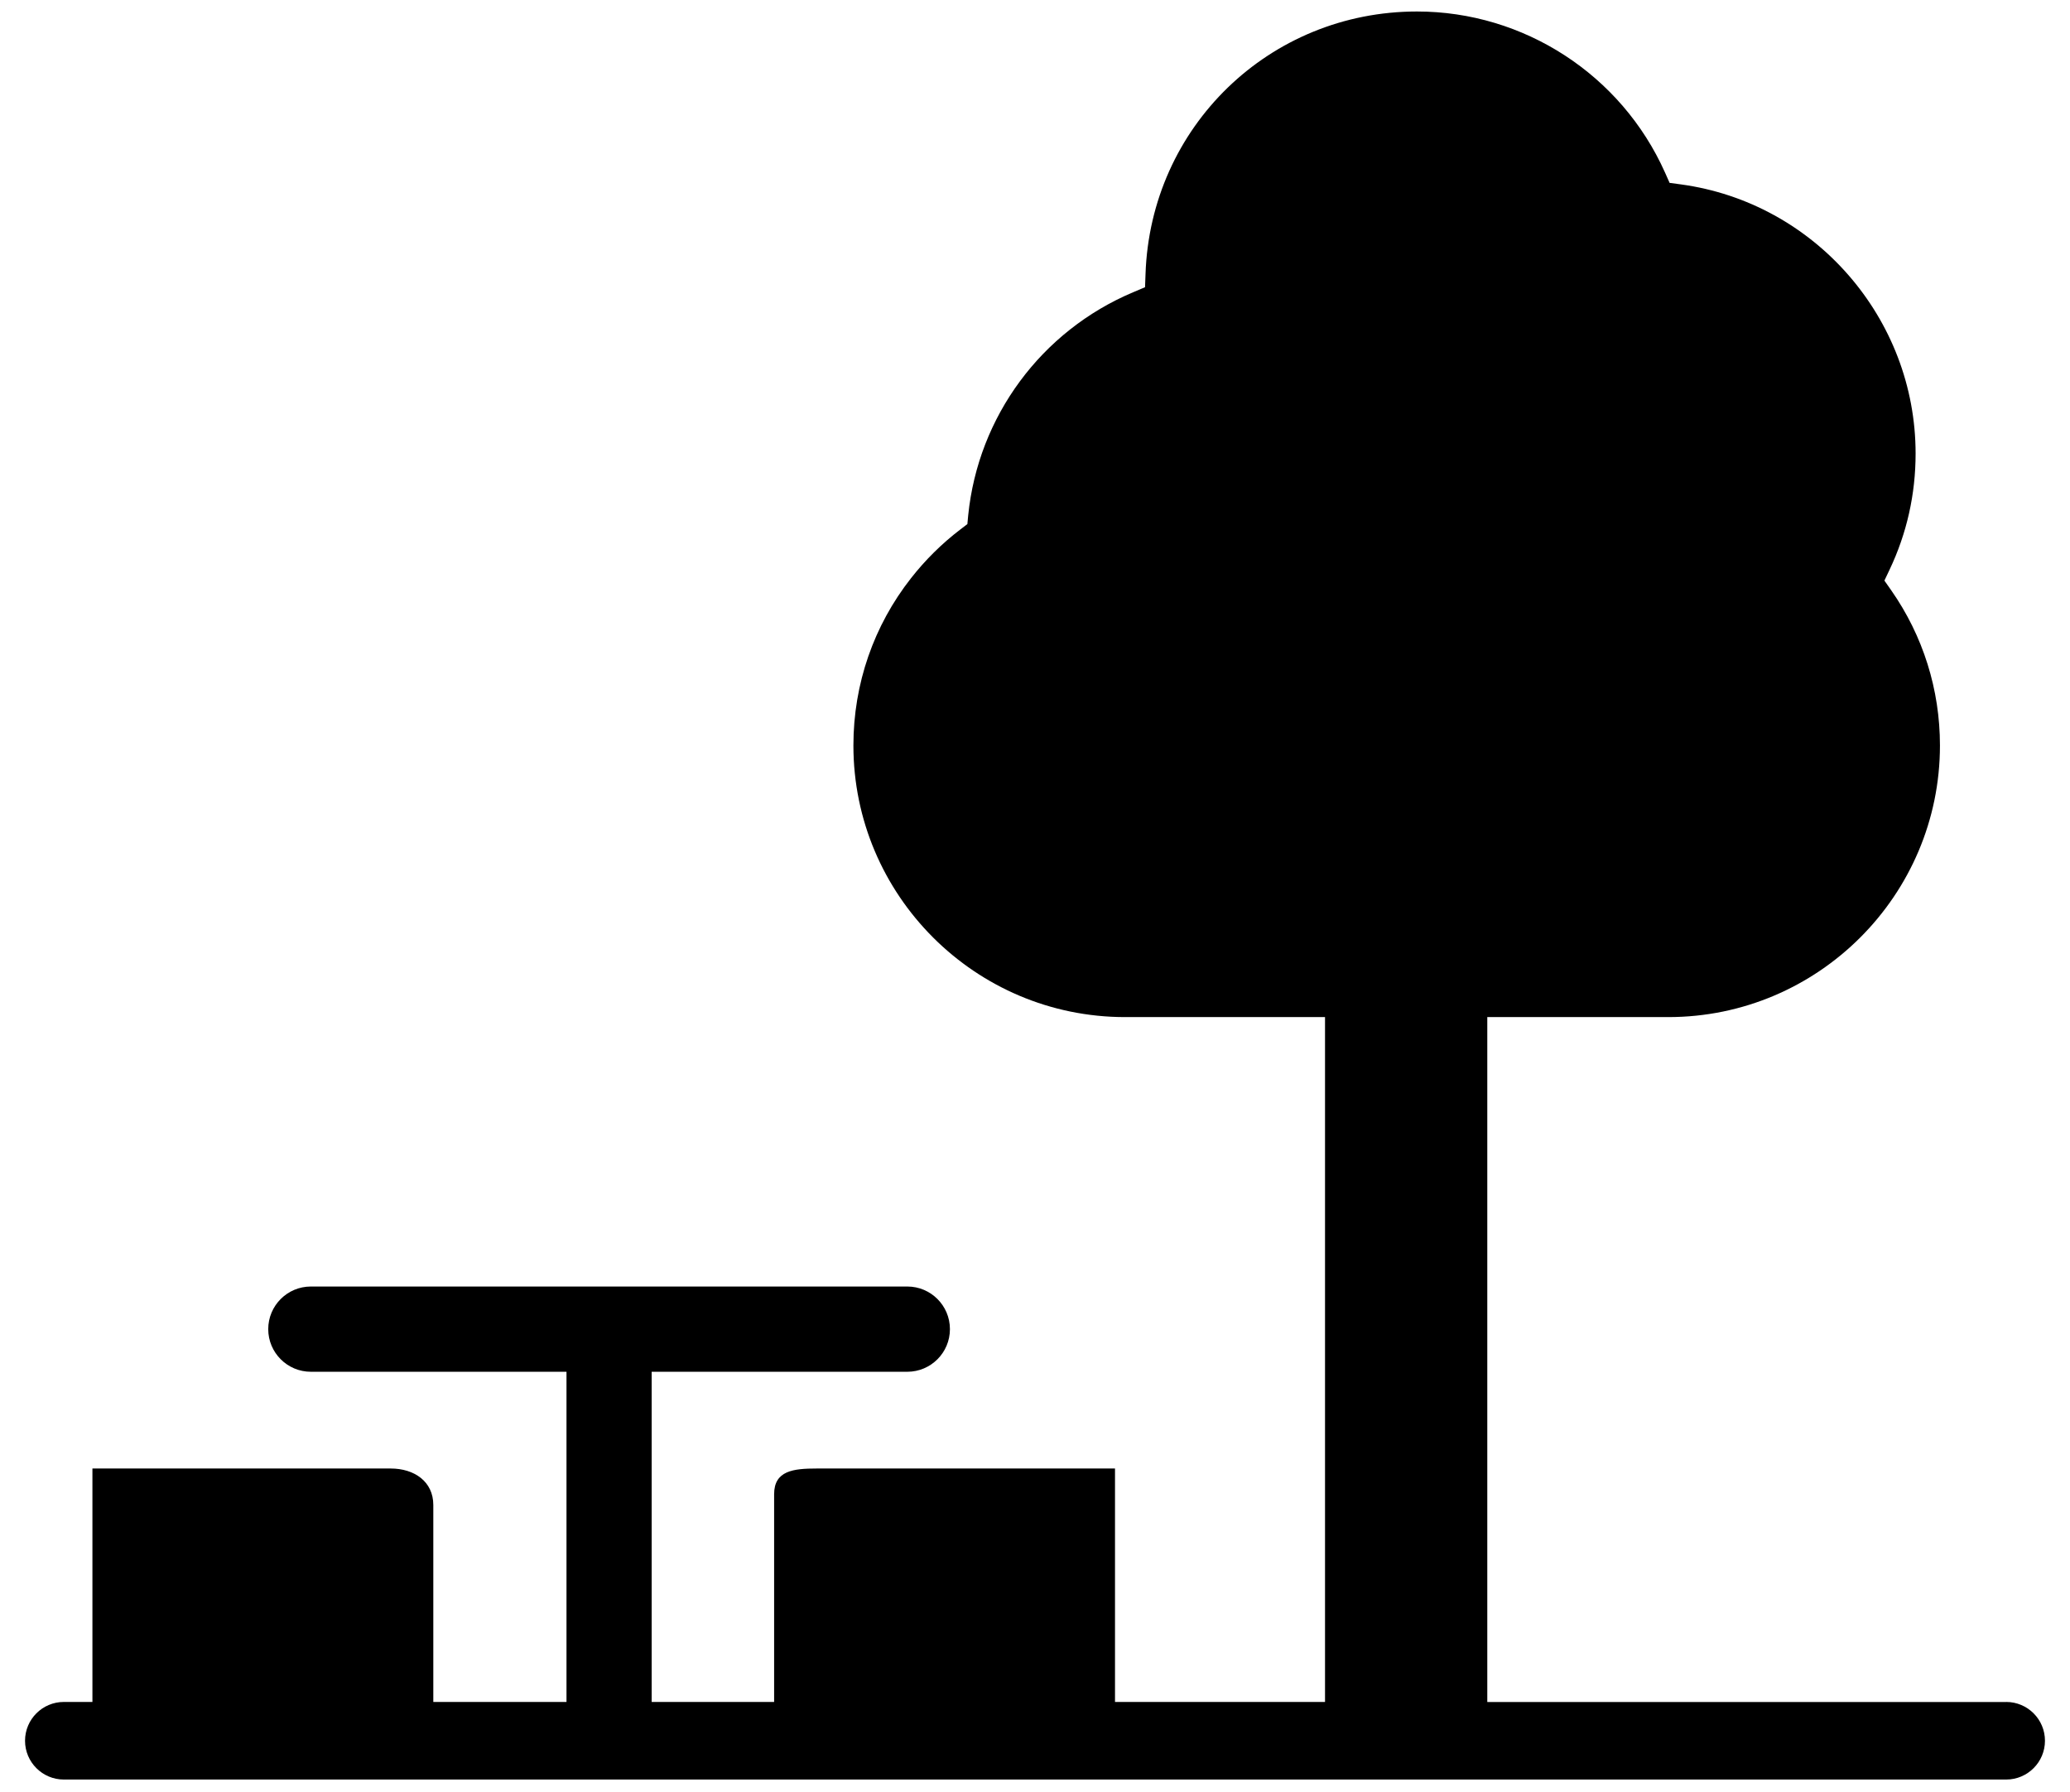
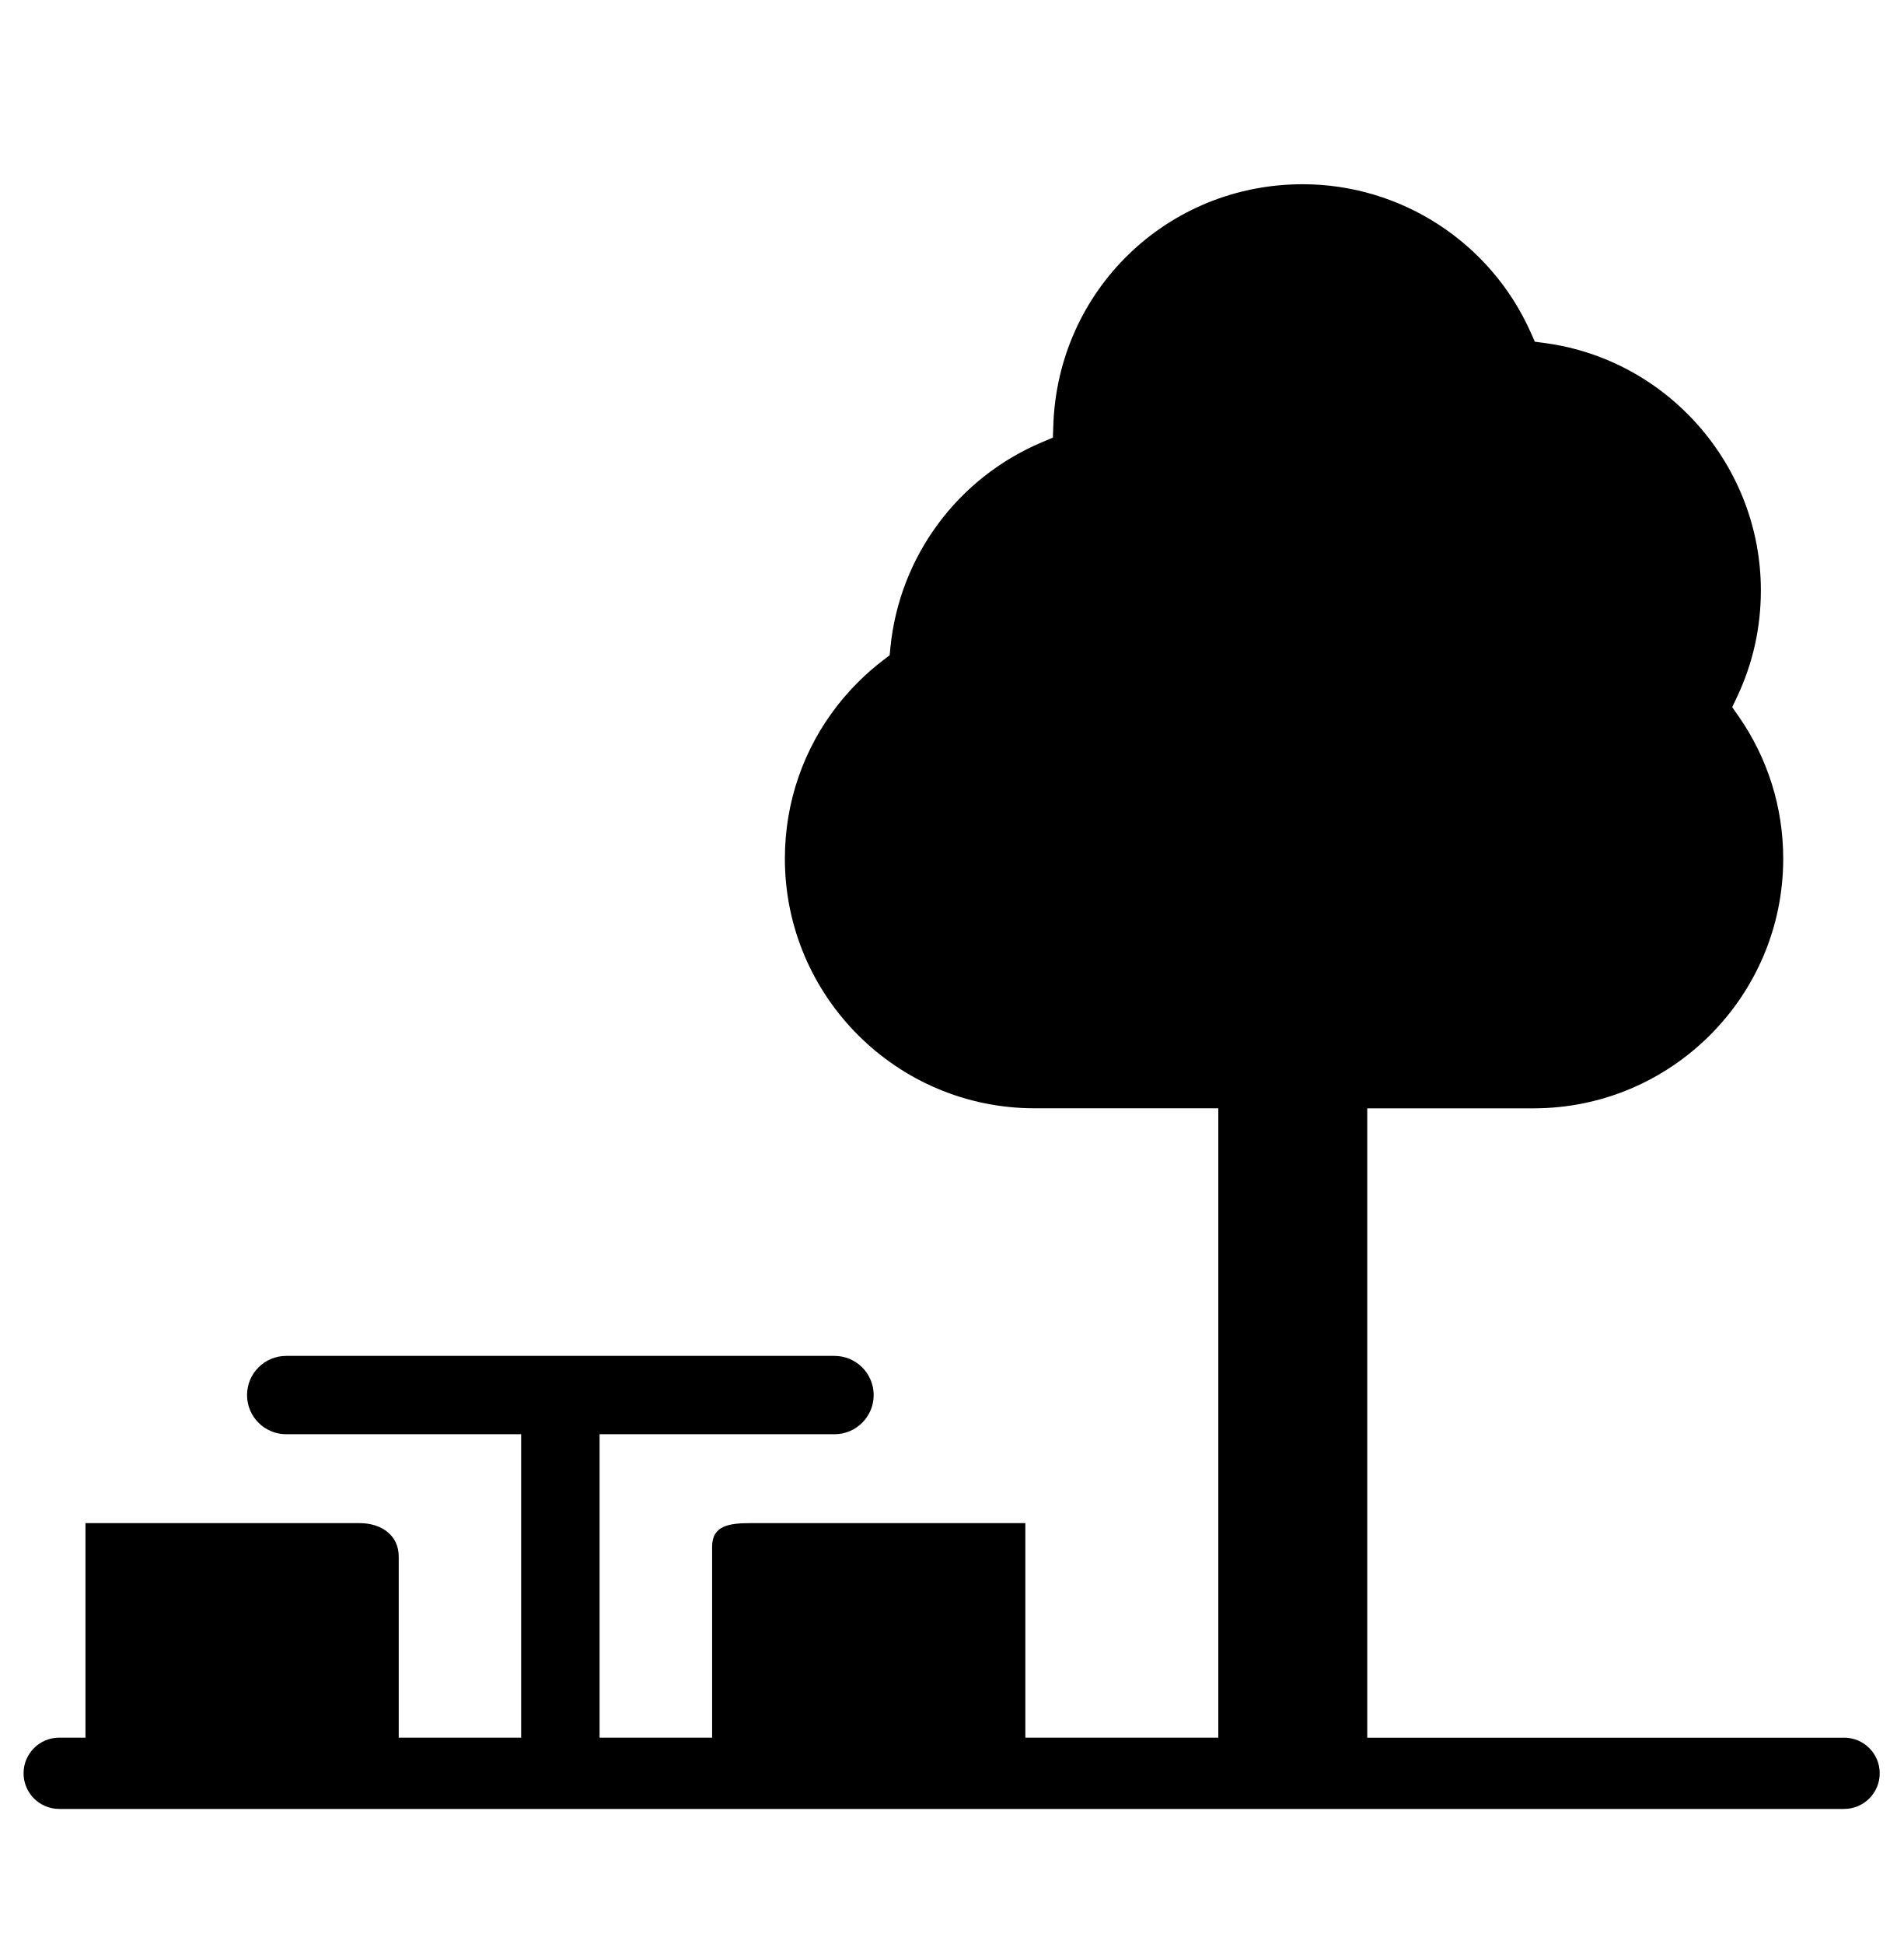
- <svg xmlns="http://www.w3.org/2000/svg" id="ds44-icons" viewBox="0 0 302.59 261.81">
-   <path d="m293.26,248.77h-75.85v-100.11h26.46c21.9,0,39.71-17.81,39.71-39.7,0-8.16-2.46-16.01-7.13-22.69l-.99-1.41.74-1.56c2.54-5.34,3.82-11.06,3.82-17.01,0-19.77-14.75-36.68-34.32-39.34l-1.64-.22-.67-1.51c-6.39-14.3-20.63-23.54-36.26-23.54-21.55,0-38.97,16.86-39.68,38.41l-.07,1.89-1.75.74c-13.4,5.65-22.64,18.14-24.1,32.6l-.12,1.28-1.02.78c-2.74,2.09-5.15,4.49-7.22,7.13-5.42,6.9-8.42,15.41-8.42,24.45,0,21.89,17.81,39.7,39.71,39.7h29.23v100.1h-30.7v-34.12h-43.6c-3.44,0-6.23.32-6.23,3.76v30.36h-17.9v-48.26h37.37c3.44,0,6.23-2.79,6.23-6.23s-2.79-6.23-6.23-6.23H45.44c-3.44,0-6.23,2.79-6.23,6.23s2.79,6.23,6.23,6.23h37.37v48.26h-19.47v-28.79c0-3.44-2.79-5.33-6.23-5.33H13.51v34.12h-4.18c-3.13,0-5.67,2.54-5.67,5.67s2.54,5.67,5.67,5.67h283.93c3.13,0,5.67-2.54,5.67-5.67s-2.54-5.67-5.67-5.67Z" />
+ <svg xmlns="http://www.w3.org/2000/svg" id="ds44-icons" viewBox="0 0 470.03 480">
+   <path d="m455.41,429.07h-117.76v-155.41h41.08c34,0,61.65-27.65,61.65-61.64,0-12.67-3.82-24.85-11.07-35.23l-1.53-2.19,1.15-2.42c3.94-8.29,5.93-17.17,5.93-26.4,0-30.7-22.9-56.95-53.28-61.07l-2.54-.34-1.04-2.34c-9.92-22.21-32.02-36.54-56.29-36.54-33.45,0-60.5,26.18-61.59,59.62l-.1,2.94-2.71,1.15c-20.81,8.78-35.15,28.17-37.41,50.6l-.19,1.99-1.59,1.21c-4.26,3.25-7.99,6.98-11.21,11.06-8.41,10.71-13.08,23.93-13.08,37.95,0,33.99,27.65,61.64,61.65,61.64h45.39v155.4h-47.65v-52.97h-67.69c-5.34,0-9.67.5-9.67,5.84v47.13h-27.79v-74.92h58.02c5.34,0,9.67-4.33,9.67-9.67s-4.33-9.67-9.67-9.67H70.68c-5.34,0-9.67,4.33-9.67,9.67s4.33,9.67,9.67,9.67h58.02v74.92h-30.23v-44.69c0-5.34-4.33-8.28-9.67-8.28H21.11v52.97h-6.49c-4.86,0-8.8,3.94-8.8,8.8s3.94,8.8,8.8,8.8h440.79c4.86,0,8.8-3.94,8.8-8.8s-3.94-8.8-8.8-8.8Z" />
</svg>
